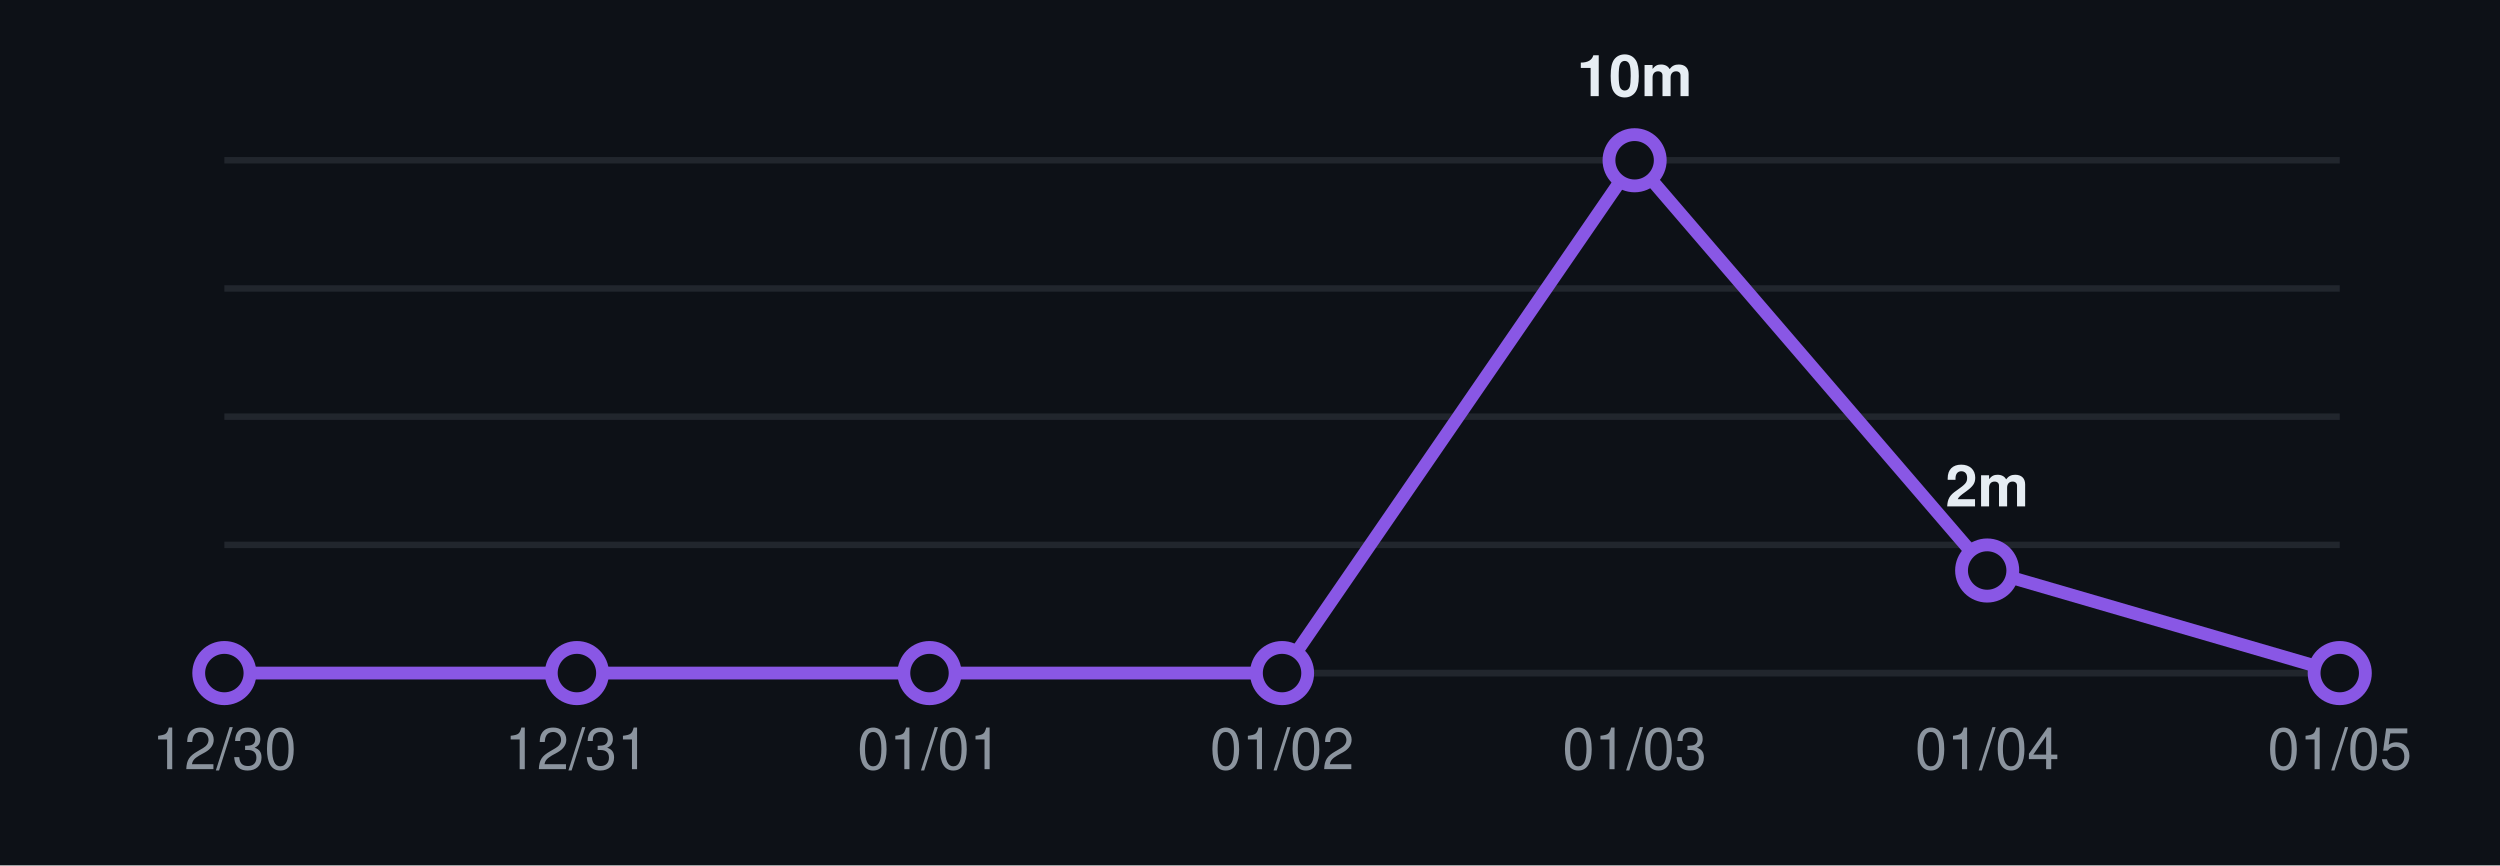
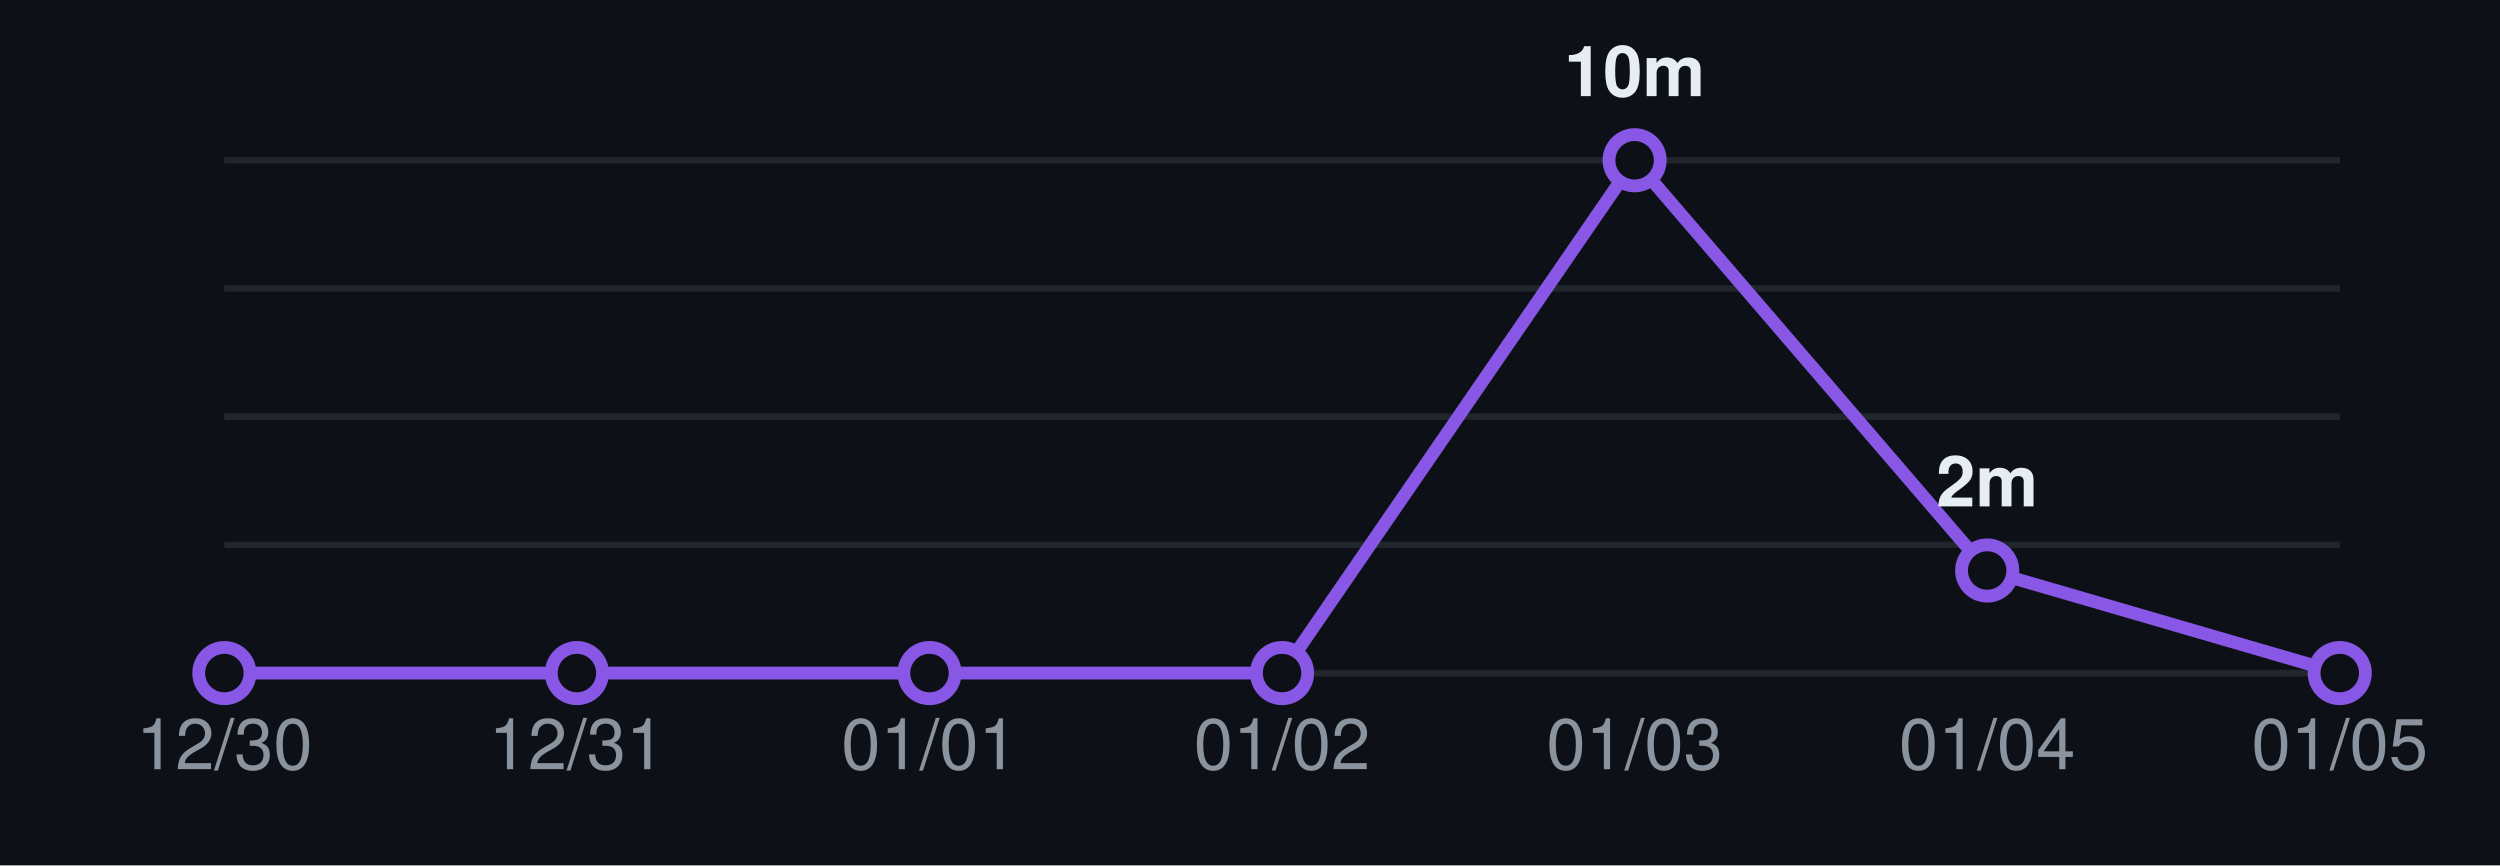
<svg xmlns="http://www.w3.org/2000/svg" width="390" height="135" viewBox="0 0 390 135">
  <rect width="390" height="135" fill="#0d1117" />
  <line x1="35" y1="25.0" x2="365" y2="25.0" stroke="#21262d" stroke-width="1" />
  <line x1="35" y1="45.0" x2="365" y2="45.0" stroke="#21262d" stroke-width="1" />
  <line x1="35" y1="65.0" x2="365" y2="65.0" stroke="#21262d" stroke-width="1" />
  <line x1="35" y1="85.0" x2="365" y2="85.0" stroke="#21262d" stroke-width="1" />
  <line x1="35" y1="105.0" x2="365" y2="105.0" stroke="#21262d" stroke-width="1" />
  <line x1="35" y1="105" x2="365" y2="105" stroke="#21262d" stroke-width="1" />
  <path d="M 35.0 105.0 L 90.0 105.0 L 145.0 105.0 L 200.0 105.0 L 255.0 25.0 L 310.0 89.0 L 365.0 105.0" fill="none" stroke="#8957e5" stroke-width="2" stroke-linecap="round" stroke-linejoin="round" />
  <circle cx="35.0" cy="105.0" r="4" fill="#0d1117" stroke="#8957e5" stroke-width="2" />
-   <text x="35.0" y="120" fill="#8b949e" font-size="9" text-anchor="middle" font-family="-apple-system, BlinkMacSystemFont, Segoe UI, Helvetica, Arial, sans-serif">12/30</text>
+   <text x="35.0" y="120" fill="#8b949e" font-size="11" text-anchor="middle" font-family="-apple-system, BlinkMacSystemFont, Segoe UI, Helvetica, Arial, sans-serif">12/30</text>
  <circle cx="90.0" cy="105.0" r="4" fill="#0d1117" stroke="#8957e5" stroke-width="2" />
-   <text x="90.0" y="120" fill="#8b949e" font-size="9" text-anchor="middle" font-family="-apple-system, BlinkMacSystemFont, Segoe UI, Helvetica, Arial, sans-serif">12/31</text>
+   <text x="90.0" y="120" fill="#8b949e" font-size="11" text-anchor="middle" font-family="-apple-system, BlinkMacSystemFont, Segoe UI, Helvetica, Arial, sans-serif">12/31</text>
  <circle cx="145.0" cy="105.0" r="4" fill="#0d1117" stroke="#8957e5" stroke-width="2" />
-   <text x="145.0" y="120" fill="#8b949e" font-size="9" text-anchor="middle" font-family="-apple-system, BlinkMacSystemFont, Segoe UI, Helvetica, Arial, sans-serif">01/01</text>
+   <text x="145.0" y="120" fill="#8b949e" font-size="11" text-anchor="middle" font-family="-apple-system, BlinkMacSystemFont, Segoe UI, Helvetica, Arial, sans-serif">01/01</text>
  <circle cx="200.0" cy="105.0" r="4" fill="#0d1117" stroke="#8957e5" stroke-width="2" />
-   <text x="200.0" y="120" fill="#8b949e" font-size="9" text-anchor="middle" font-family="-apple-system, BlinkMacSystemFont, Segoe UI, Helvetica, Arial, sans-serif">01/02</text>
+   <text x="200.0" y="120" fill="#8b949e" font-size="11" text-anchor="middle" font-family="-apple-system, BlinkMacSystemFont, Segoe UI, Helvetica, Arial, sans-serif">01/02</text>
  <circle cx="255.0" cy="25.0" r="4" fill="#0d1117" stroke="#8957e5" stroke-width="2" />
-   <text x="255.0" y="15.0" fill="#e6edf3" font-size="9" text-anchor="middle" font-family="-apple-system, BlinkMacSystemFont, Segoe UI, Helvetica, Arial, sans-serif" font-weight="600">10m</text>
-   <text x="255.0" y="120" fill="#8b949e" font-size="9" text-anchor="middle" font-family="-apple-system, BlinkMacSystemFont, Segoe UI, Helvetica, Arial, sans-serif">01/03</text>
+   <text x="255.0" y="15.0" fill="#e6edf3" font-size="11" text-anchor="middle" font-family="-apple-system, BlinkMacSystemFont, Segoe UI, Helvetica, Arial, sans-serif" font-weight="600">10m</text>
+   <text x="255.0" y="120" fill="#8b949e" font-size="11" text-anchor="middle" font-family="-apple-system, BlinkMacSystemFont, Segoe UI, Helvetica, Arial, sans-serif">01/03</text>
  <circle cx="310.0" cy="89.0" r="4" fill="#0d1117" stroke="#8957e5" stroke-width="2" />
-   <text x="310.0" y="79.0" fill="#e6edf3" font-size="9" text-anchor="middle" font-family="-apple-system, BlinkMacSystemFont, Segoe UI, Helvetica, Arial, sans-serif" font-weight="600">2m</text>
-   <text x="310.0" y="120" fill="#8b949e" font-size="9" text-anchor="middle" font-family="-apple-system, BlinkMacSystemFont, Segoe UI, Helvetica, Arial, sans-serif">01/04</text>
+   <text x="310.0" y="79.0" fill="#e6edf3" font-size="11" text-anchor="middle" font-family="-apple-system, BlinkMacSystemFont, Segoe UI, Helvetica, Arial, sans-serif" font-weight="600">2m</text>
+   <text x="310.0" y="120" fill="#8b949e" font-size="11" text-anchor="middle" font-family="-apple-system, BlinkMacSystemFont, Segoe UI, Helvetica, Arial, sans-serif">01/04</text>
  <circle cx="365.0" cy="105.0" r="4" fill="#0d1117" stroke="#8957e5" stroke-width="2" />
-   <text x="365.0" y="120" fill="#8b949e" font-size="9" text-anchor="middle" font-family="-apple-system, BlinkMacSystemFont, Segoe UI, Helvetica, Arial, sans-serif">01/05</text>
+   <text x="365.0" y="120" fill="#8b949e" font-size="11" text-anchor="middle" font-family="-apple-system, BlinkMacSystemFont, Segoe UI, Helvetica, Arial, sans-serif">01/05</text>
</svg>
